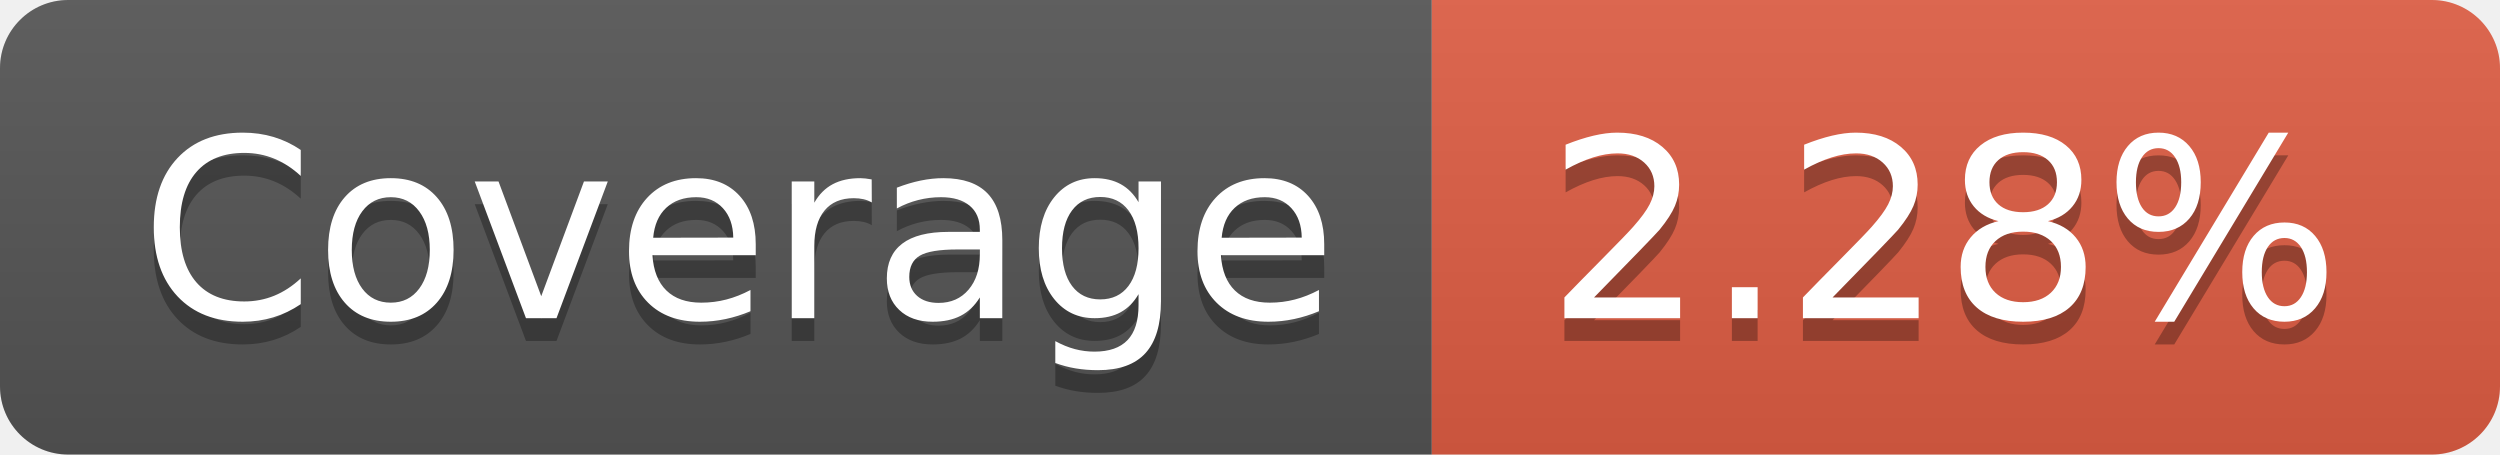
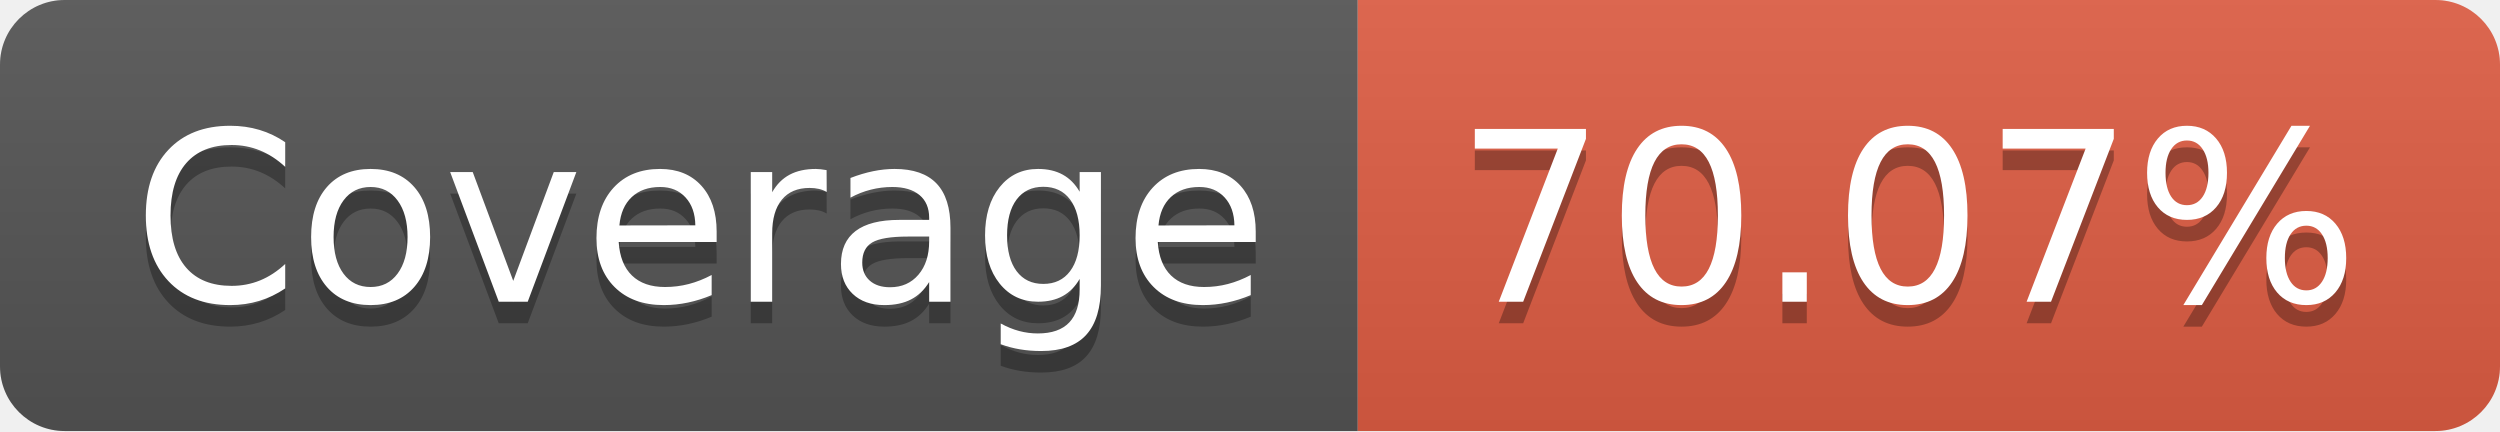
- <svg xmlns="http://www.w3.org/2000/svg" width="110" height="20">
+ <svg xmlns="http://www.w3.org/2000/svg" width="116" height="20">
  <linearGradient id="b" x2="0" y2="100%">
    <stop offset="0" stop-color="#bbb" stop-opacity=".1" />
    <stop offset="1" stop-opacity=".1" />
  </linearGradient>
  <clipPath id="a">
-     <rect width="110" height="20" rx="3" fill="#fff" />
+     <rect width="116" height="20" rx="3" fill="#fff" />
  </clipPath>
  <g clip-path="url(#a)">
    <path fill="#555" d="M0 0h63v20H0z" />
-     <path fill="#e05d44" d="M63 0h47v20H63z" />
-     <path fill="url(#b)" d="M0 0h110v20H0z" />
+     <path fill="#e05d44" d="M63 0h53v20H63z" />
+     <path fill="url(#b)" d="M0 0h116v20H0z" />
  </g>
  <g fill="#fff" text-anchor="middle" font-family="DejaVu Sans,Verdana,Geneva,sans-serif" font-size="110">
    <text x="325" y="150" fill="#010101" fill-opacity=".3" transform="scale(.1)" textLength="530">Coverage</text>
    <text x="325" y="140" transform="scale(.1)" textLength="530">Coverage</text>
-     <text x="855" y="150" fill="#010101" fill-opacity=".3" transform="scale(.1)" textLength="370">2.28%</text>
-     <text x="855" y="140" transform="scale(.1)" textLength="370">2.28%</text>
+     <text x="885" y="150" fill="#010101" fill-opacity=".3" transform="scale(.1)" textLength="430">70.07%</text>
+     <text x="885" y="140" transform="scale(.1)" textLength="430">70.07%</text>
  </g>
</svg>
